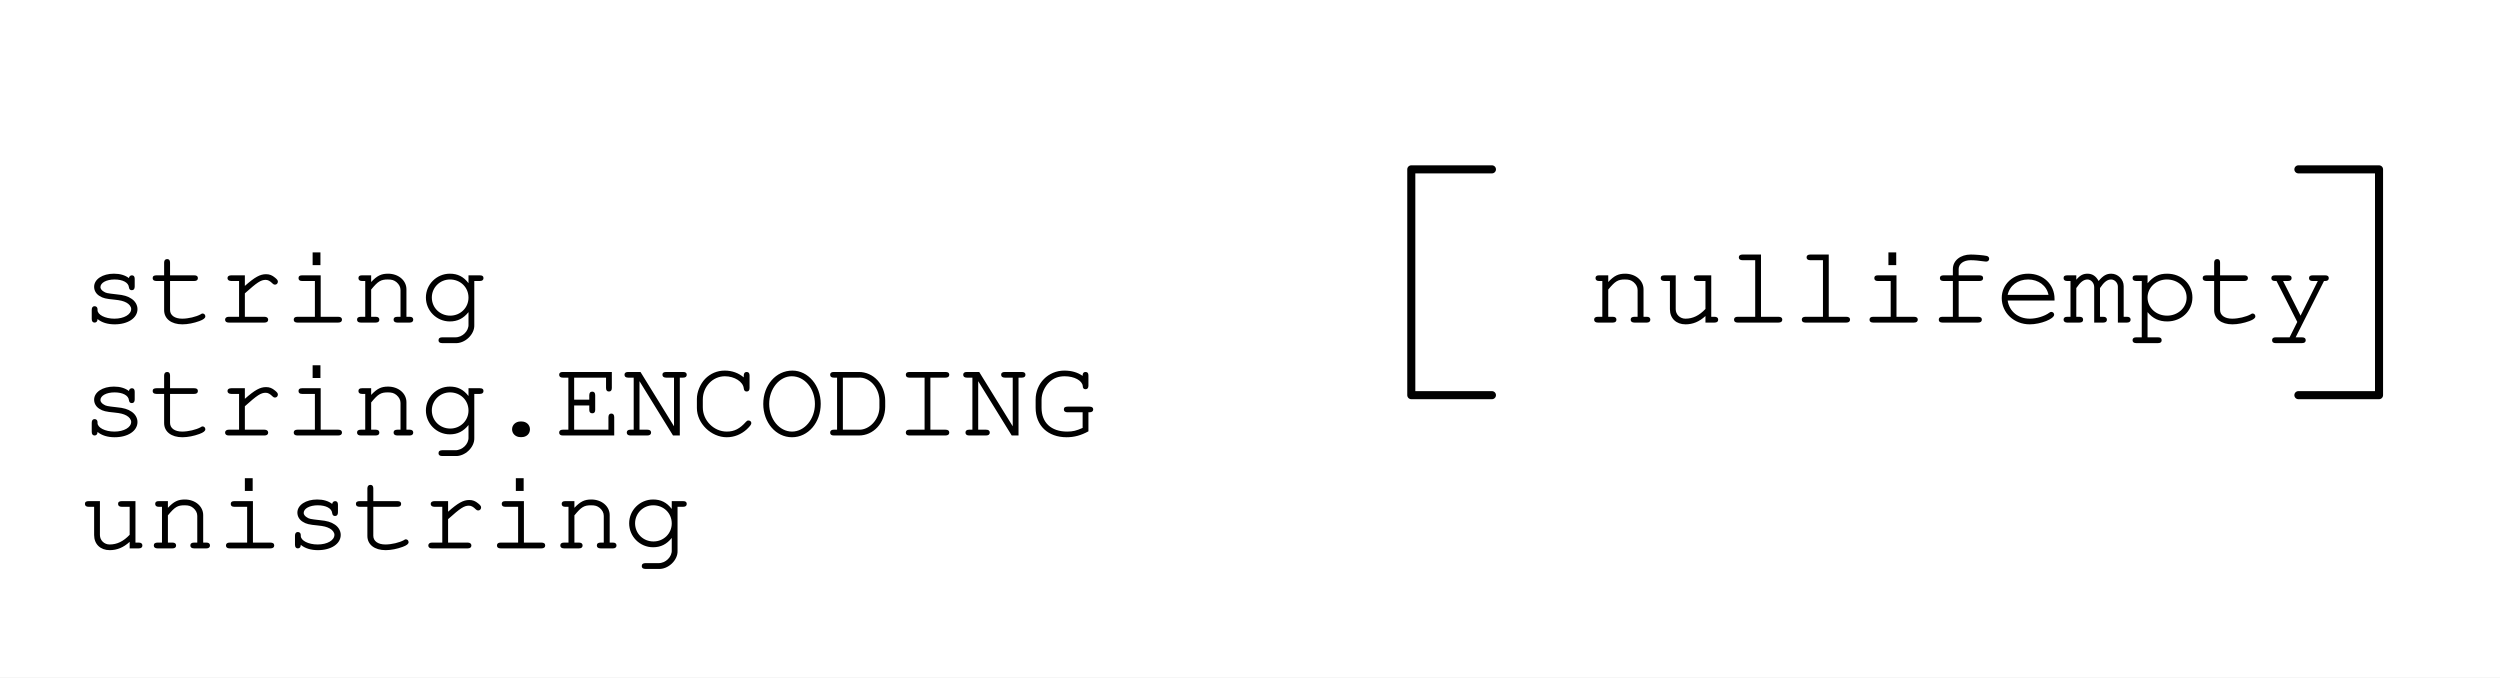
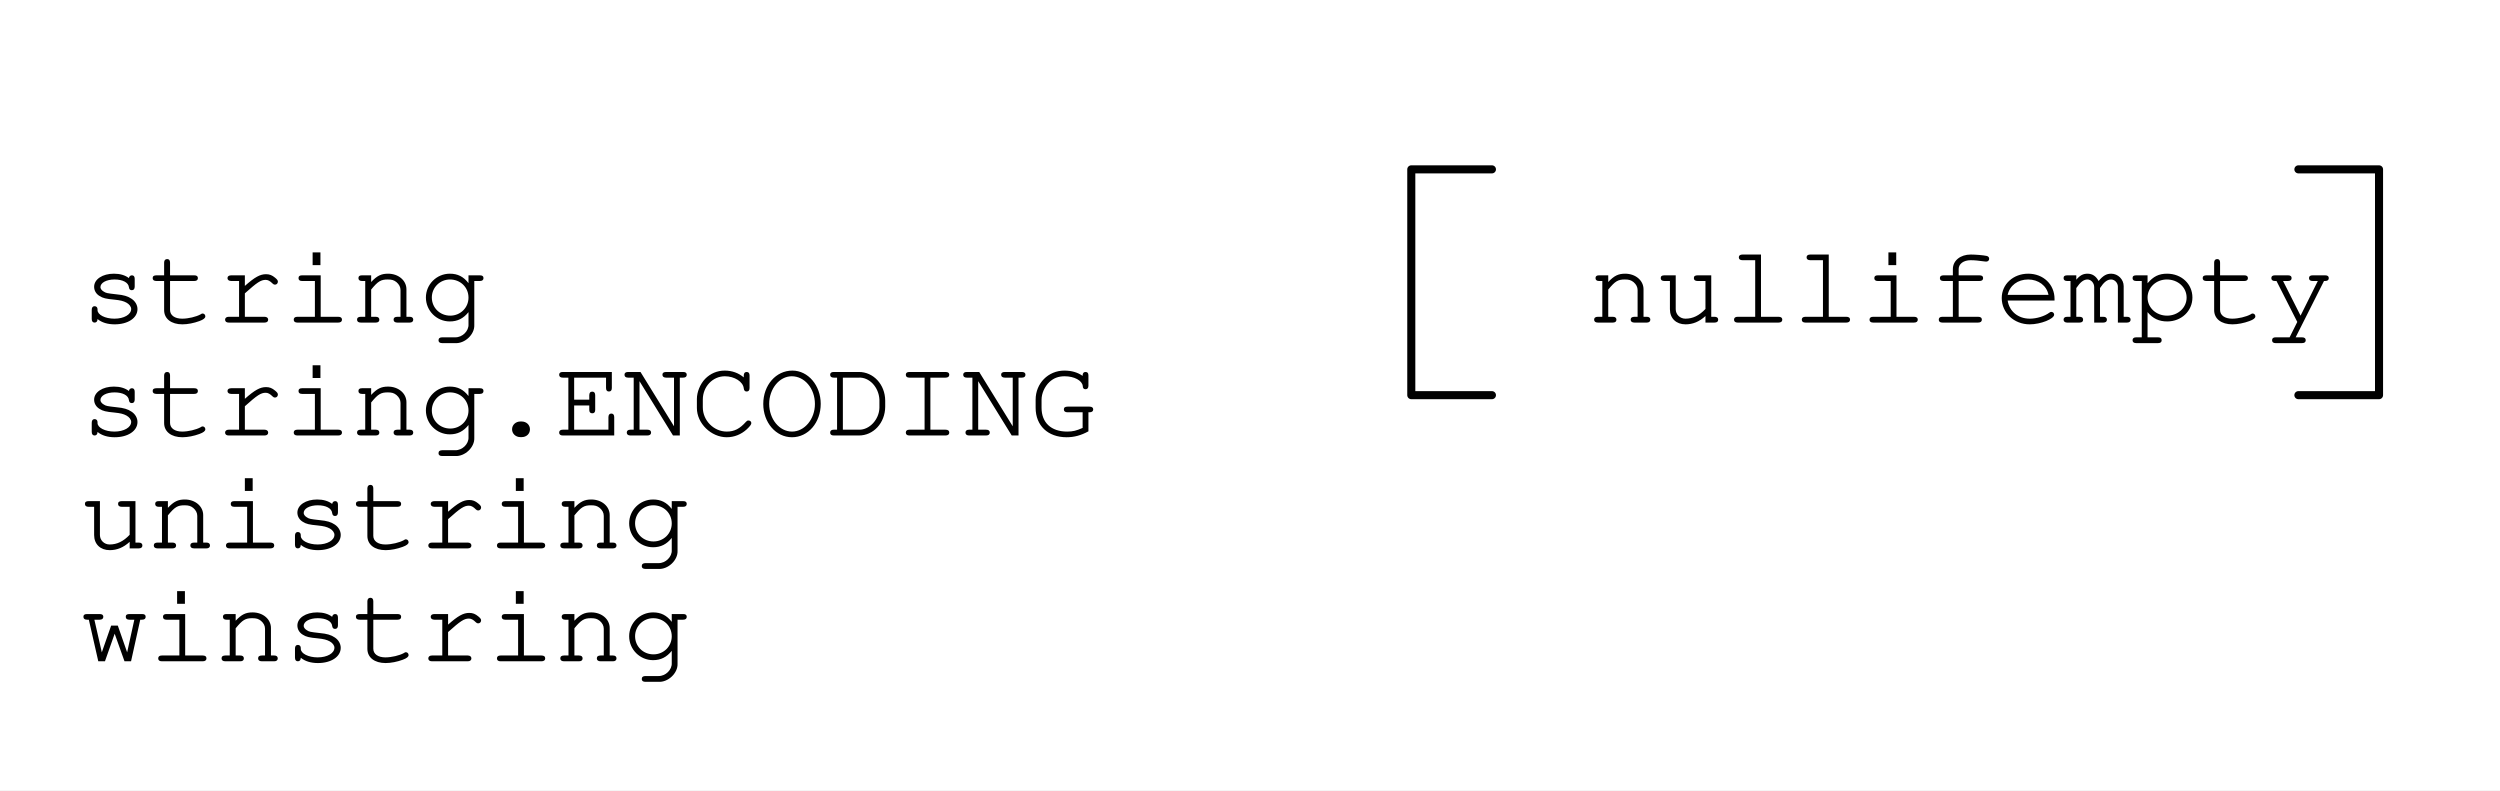
- <svg xmlns="http://www.w3.org/2000/svg" width="310" height="84" shape-rendering="geometricPrecision" version="1.0">
+ <svg xmlns="http://www.w3.org/2000/svg" width="310" height="98" shape-rendering="geometricPrecision" version="1.0">
  <defs>
    <filter id="f2" x="0" y="0" width="200%" height="200%">
      <feOffset result="offOut" in="SourceGraphic" dx="5" dy="5" />
      <feGaussianBlur result="blurOut" in="offOut" stdDeviation="3" />
      <feBlend in="SourceGraphic" in2="blurOut" mode="normal" />
    </filter>
  </defs>
  <g stroke-width="1" stroke-linecap="square" stroke-linejoin="round">
-     <rect x="0" y="0" width="310" height="84" style="fill: #ffffff" />
+     <rect x="0" y="0" width="310" height="98" style="fill: #ffffff" />
    <path stroke="#000000" stroke-width="1.0" stroke-linecap="round" stroke-linejoin="round" fill="none" d="M285.0 21.0 L295.0 21.0 L295.0 49.0 L285.0 49.0 " />
    <path stroke="#000000" stroke-width="1.0" stroke-linecap="round" stroke-linejoin="round" fill="none" d="M185.0 49.0 L175.0 49.0 L175.0 21.0 L185.0 21.0 " />
    <text x="10" y="40" font-family="Courier" font-size="14" stroke="none" fill="#000000">string</text>
    <text x="10" y="54" font-family="Courier" font-size="14" stroke="none" fill="#000000">string.ENCODING</text>
    <text x="10" y="68" font-family="Courier" font-size="14" stroke="none" fill="#000000">unistring</text>
+     <text x="10" y="82" font-family="Courier" font-size="14" stroke="none" fill="#000000">winstring</text>
    <text x="197" y="40" font-family="Courier" font-size="14" stroke="none" fill="#000000">nullifempty</text>
  </g>
</svg>
